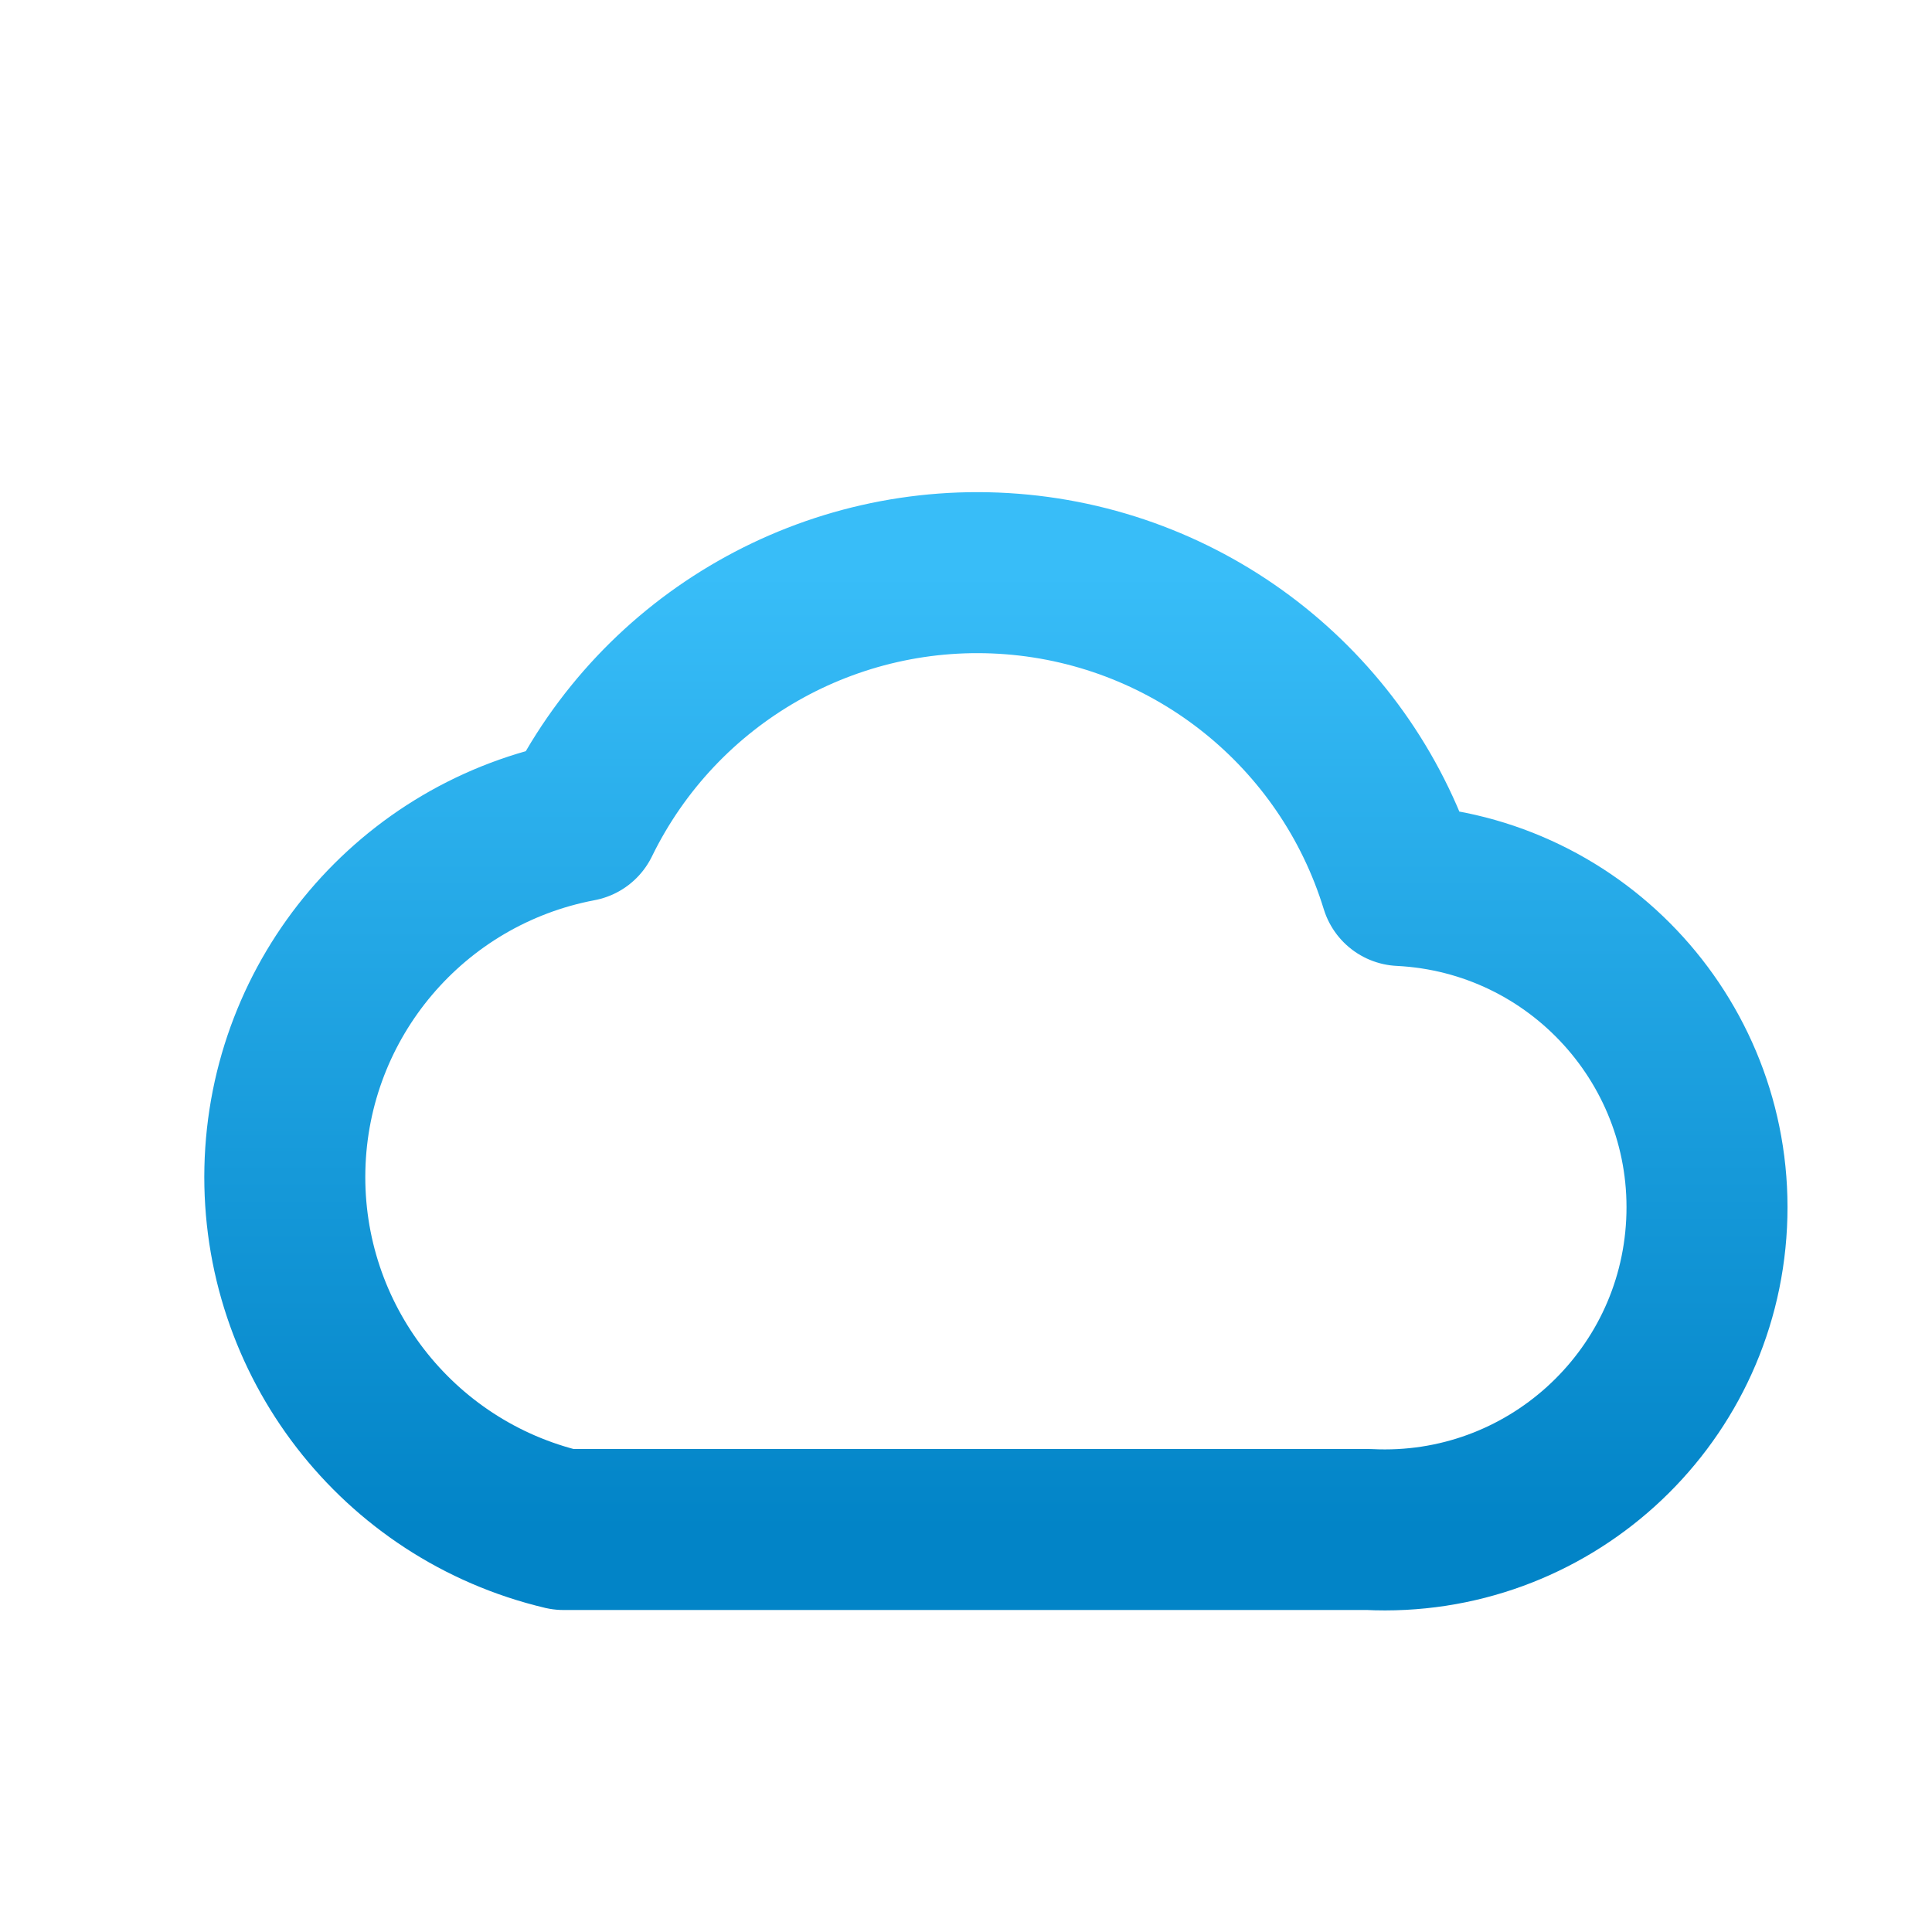
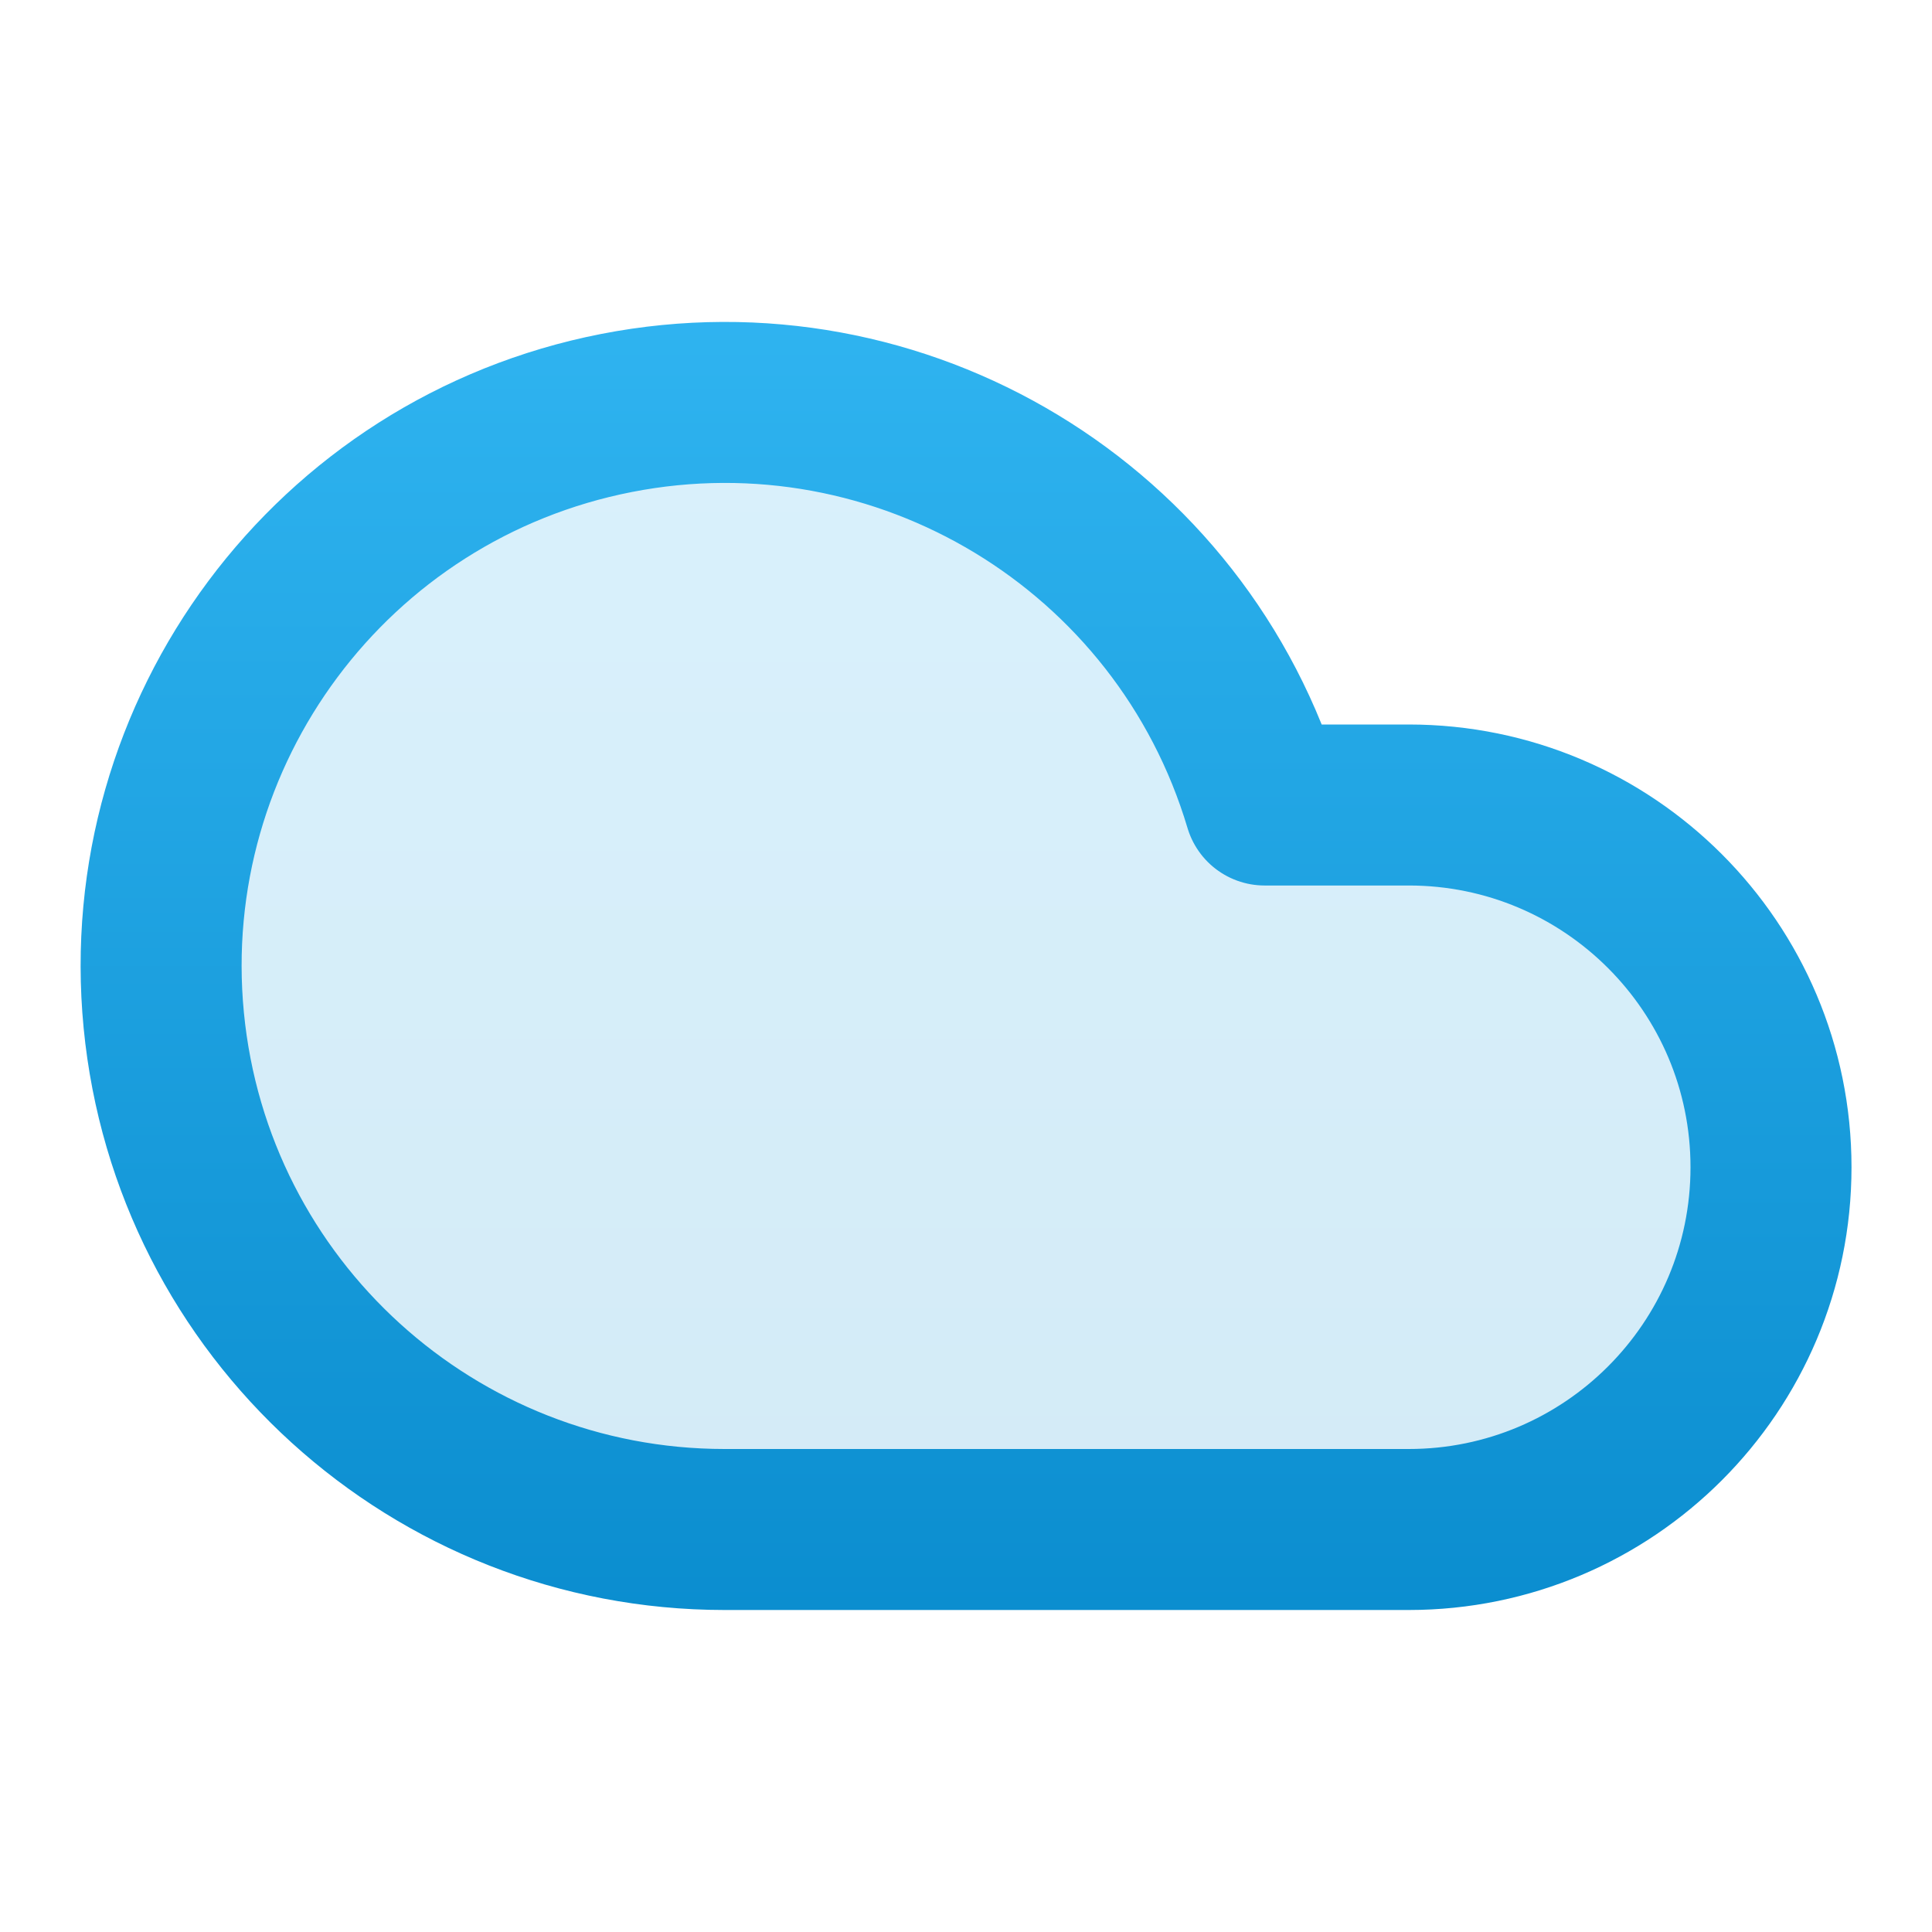
- <svg xmlns="http://www.w3.org/2000/svg" viewBox="0 0 24 24" fill="none" stroke="url(#g-cloud)" stroke-width="2" stroke-linecap="round" stroke-linejoin="round">
+ <svg xmlns="http://www.w3.org/2000/svg" viewBox="0 0 24 24">
  <defs>
-     <linearGradient id="g-cloud" x1="0" y1="0" x2="0" y2="1">
+     <linearGradient id="g-cloud" gradientUnits="userSpaceOnUse" x1="0" y1="0" x2="0" y2="24">
      <stop offset="0" stop-color="#38BDF8" />
      <stop offset="1" stop-color="#0284C7" />
    </linearGradient>
  </defs>
-   <path d="M7 19 H 17 A 4 4 0 0 0 17.4 11 A 5.5 5.5 0 0 0 7.2 10.2 A 4.5 4.5 0 0 0 7 19 Z" />
+   <g fill="none" stroke="url(#g-cloud)" stroke-width="2" stroke-linecap="round" stroke-linejoin="round">
+     <path d="M 17.5 19 H 9 A 7 7 0 1 1 15.71 10 H 17.5 A 4.5 4.5 0 1 1 17.5 19 Z" fill="url(#g-cloud)" fill-opacity="0.18" />
+   </g>
</svg>
